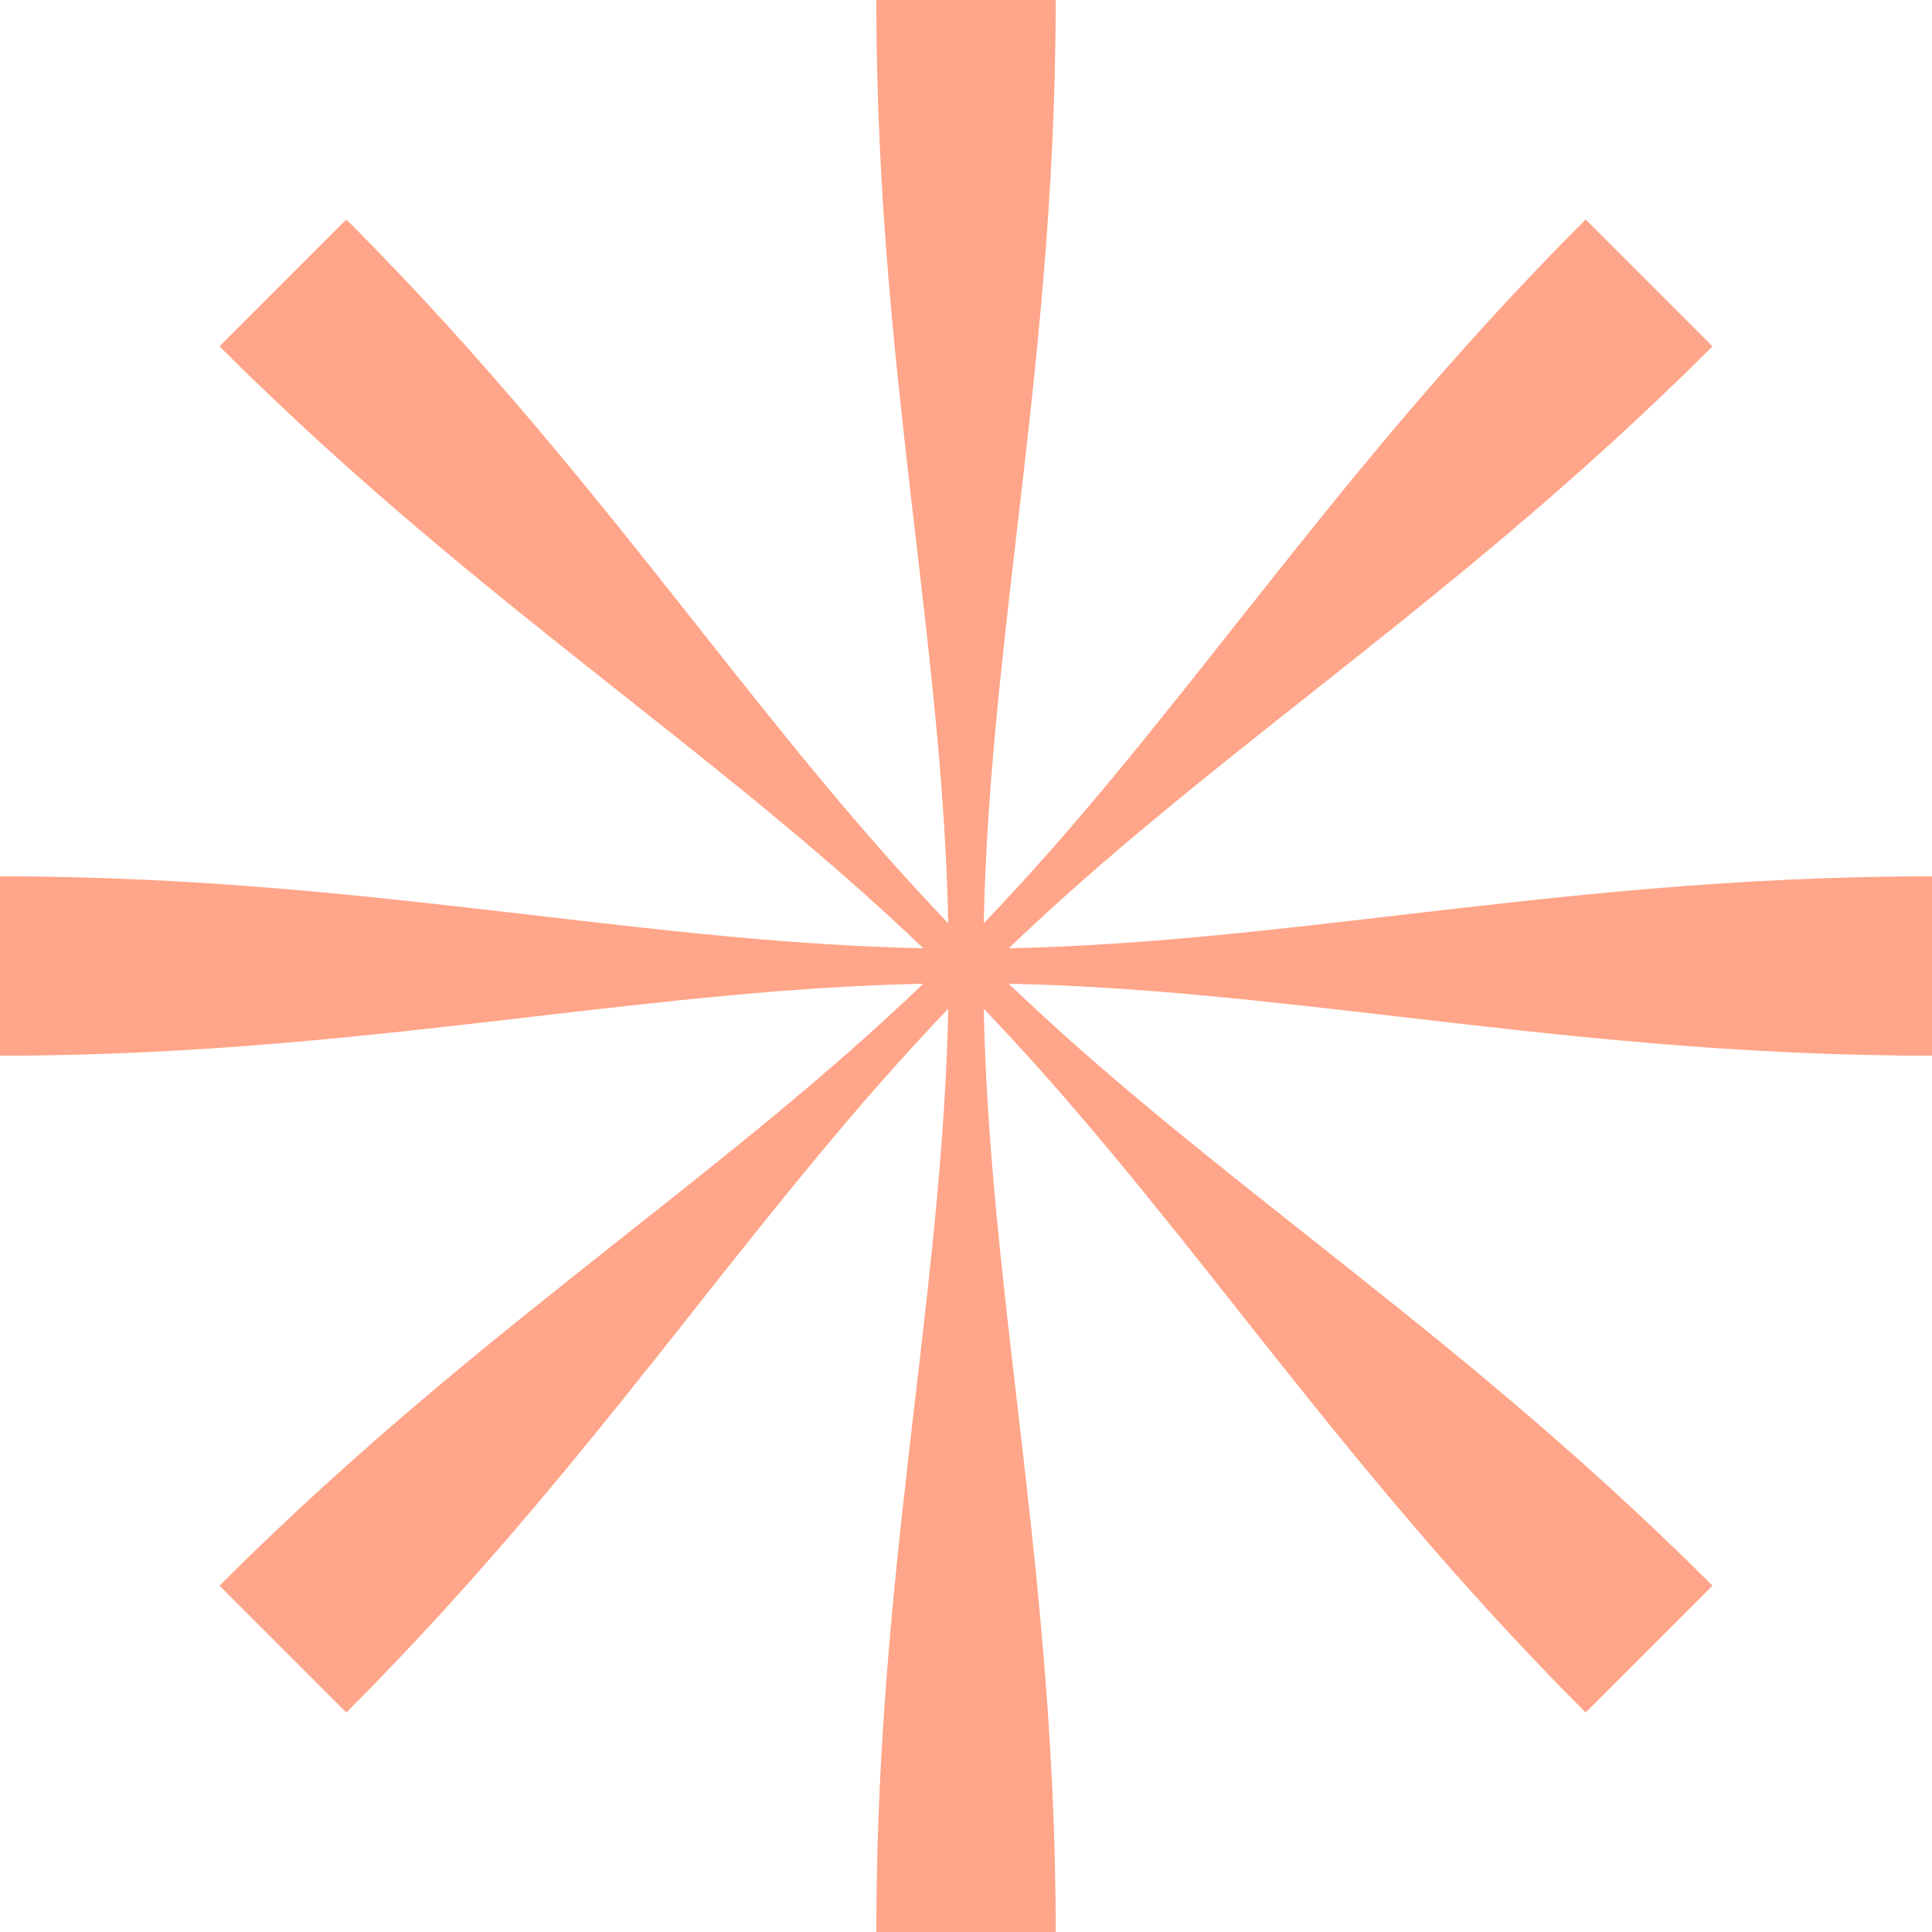
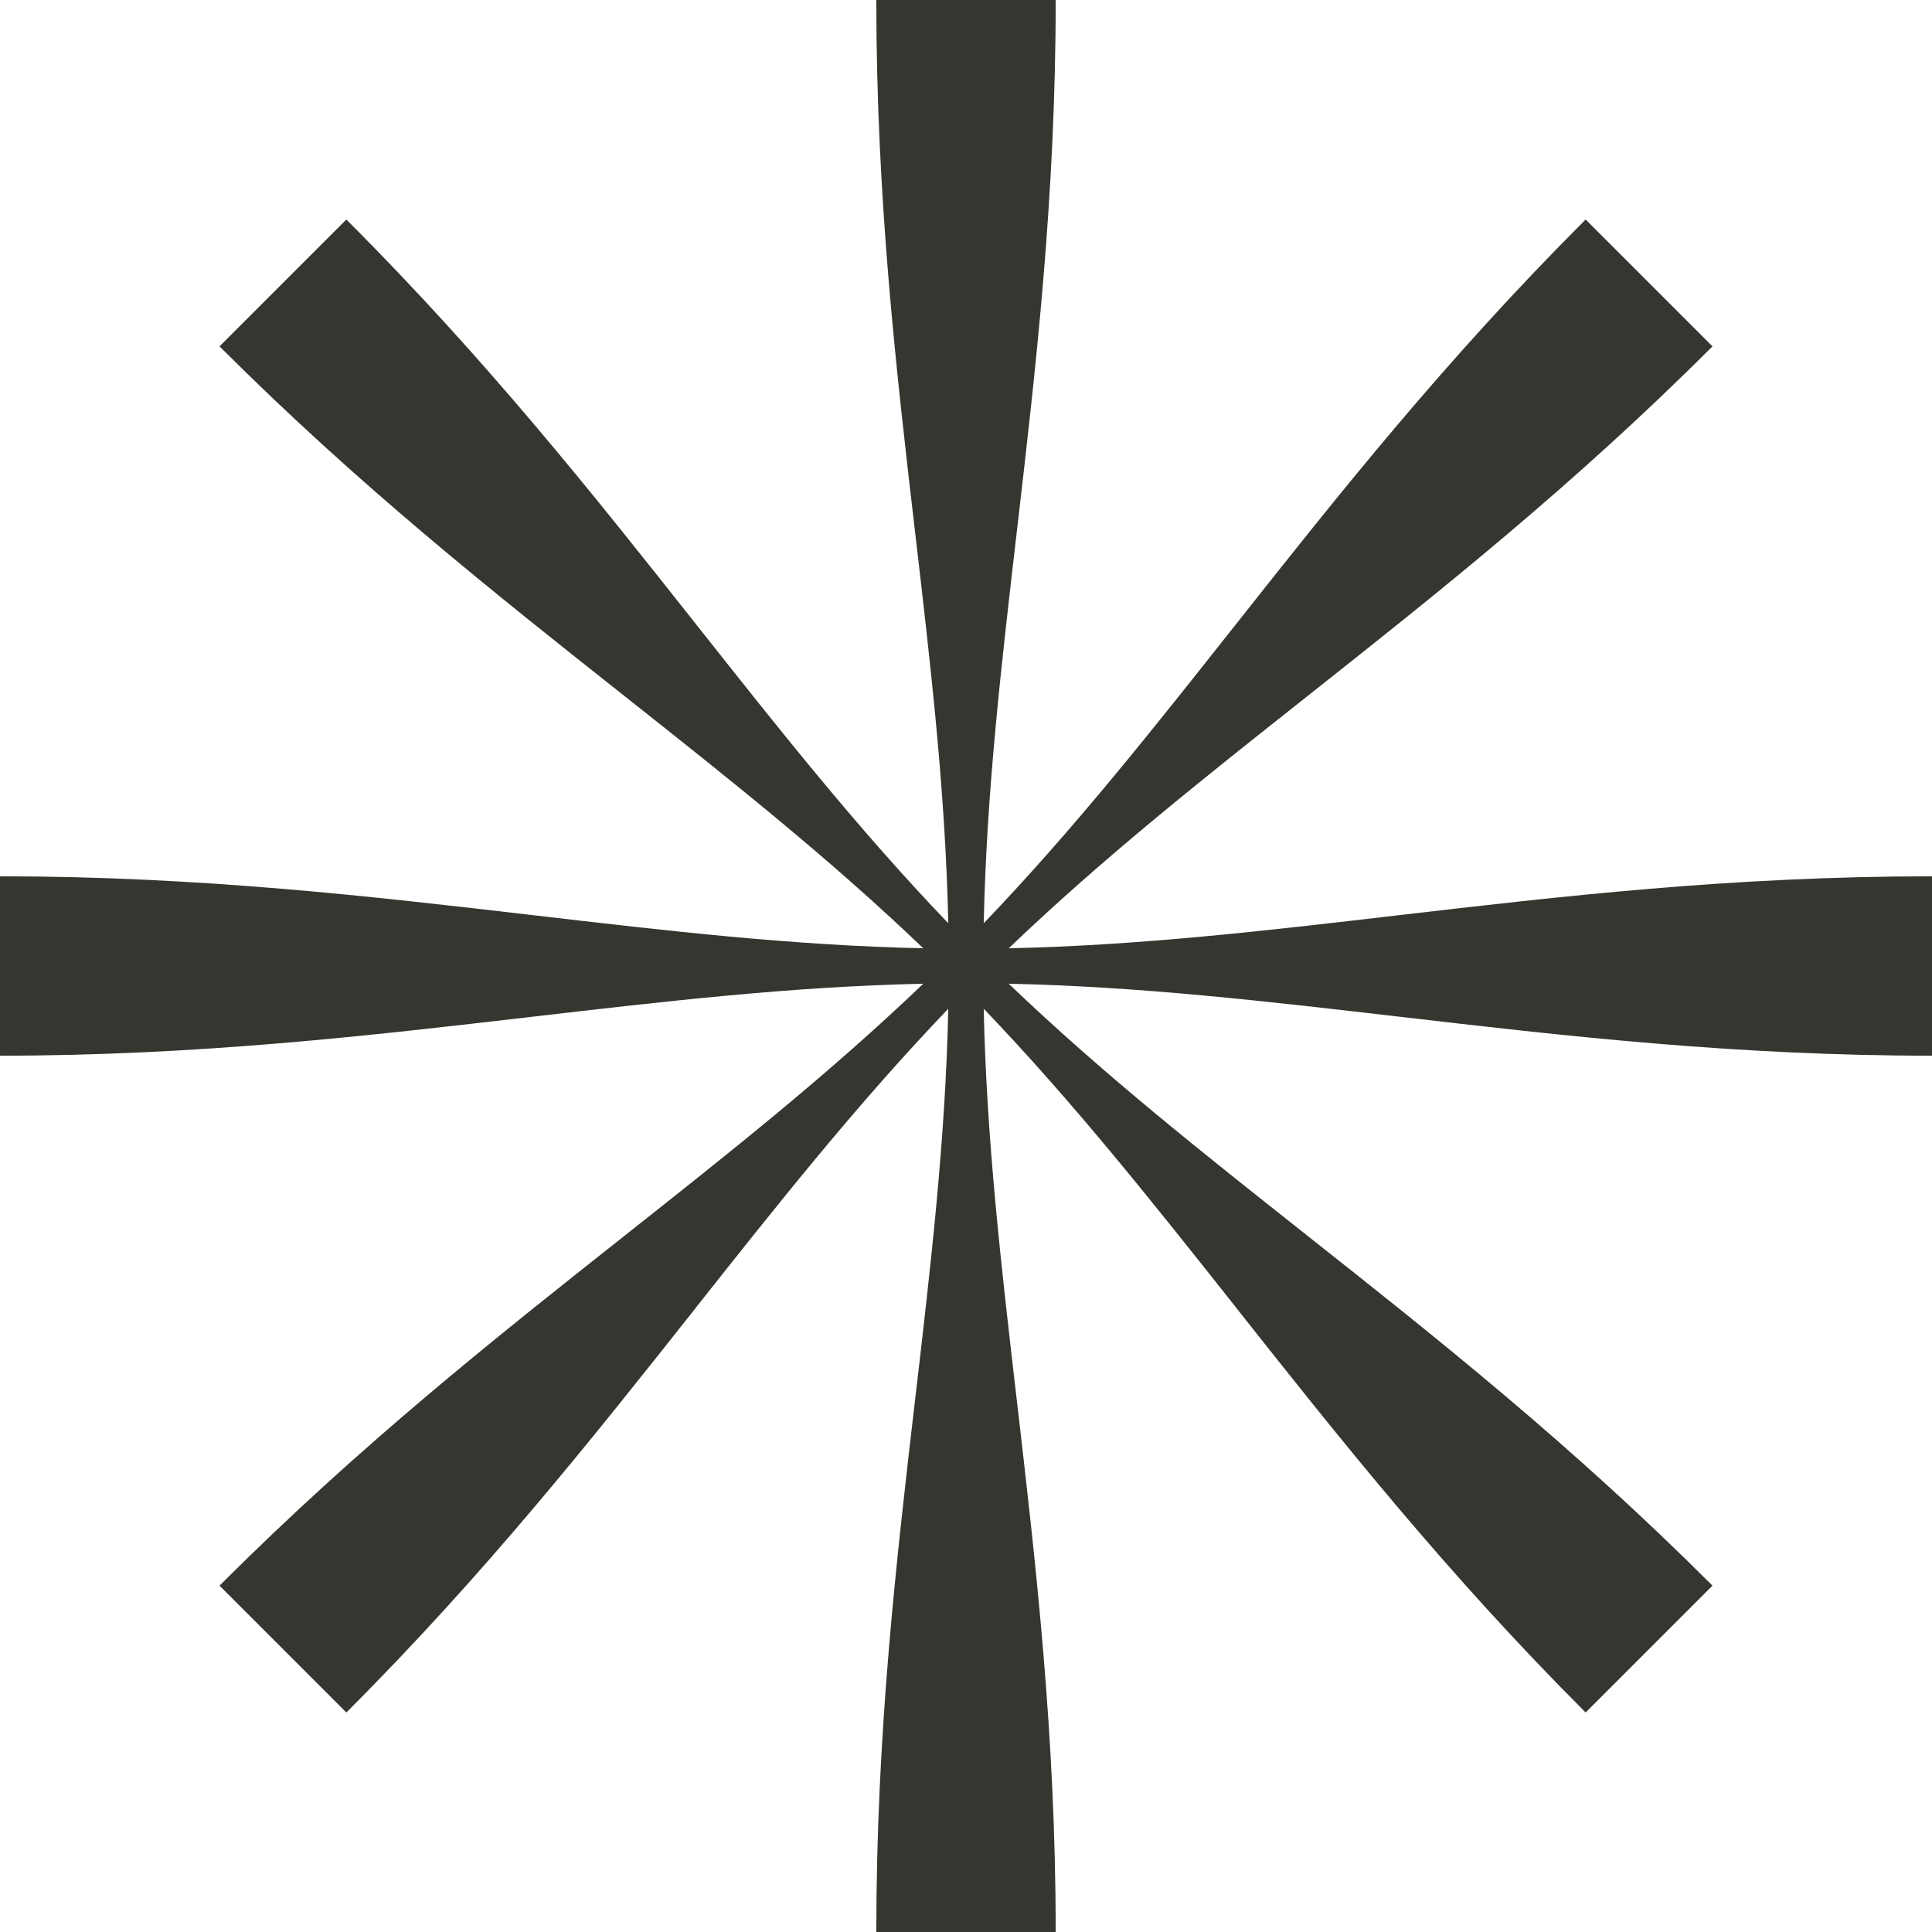
<svg xmlns="http://www.w3.org/2000/svg" id="logo-36" width="40" height="40" viewBox="0 0 40 40" fill="none">
-   <path d="M18.952 11.073C18.559 7.699 18.143 4.136 18.143 0H21.857C21.857 4.09 21.443 7.648 21.05 11.025C20.73 13.778 20.424 16.411 20.367 19.115C22.232 17.17 23.863 15.107 25.572 12.946C27.679 10.282 29.904 7.469 32.829 4.545L35.455 7.171C32.563 10.063 29.755 12.286 27.088 14.397L27.086 14.399C24.914 16.118 22.837 17.762 20.885 19.633C23.579 19.576 26.191 19.272 28.927 18.952C32.301 18.559 35.864 18.143 40 18.143V21.857C35.91 21.857 32.352 21.443 28.975 21.05L28.972 21.05C26.22 20.73 23.588 20.424 20.885 20.367C22.829 22.23 24.891 23.861 27.05 25.569L27.053 25.572C29.717 27.679 32.53 29.904 35.455 32.829L32.829 35.455C29.937 32.563 27.714 29.755 25.604 27.089L25.599 27.082L25.595 27.076C23.878 24.908 22.235 22.834 20.367 20.885C20.424 23.589 20.73 26.222 21.05 28.975C21.443 32.352 21.857 35.91 21.857 40H18.143C18.143 35.864 18.559 32.301 18.952 28.927L18.953 28.922C19.272 26.188 19.576 23.577 19.633 20.885C17.765 22.834 16.122 24.908 14.405 27.076L14.401 27.082L14.396 27.089C12.286 29.755 10.063 32.563 7.171 35.455L4.545 32.829C7.47 29.904 10.283 27.679 12.947 25.572L12.95 25.569C15.109 23.861 17.171 22.23 19.115 20.367C16.411 20.424 13.778 20.73 11.025 21.05C7.648 21.443 4.09 21.857 0 21.857V18.143C4.136 18.143 7.699 18.559 11.073 18.952C13.809 19.272 16.421 19.576 19.115 19.633C17.163 17.762 15.084 16.117 12.912 14.397C10.245 12.286 7.437 10.063 4.545 7.171L7.171 4.545C10.096 7.469 12.321 10.282 14.428 12.946C16.137 15.107 17.768 17.17 19.633 19.115C19.576 16.423 19.272 13.812 18.953 11.078L18.952 11.073Z" class="ccustom" fill="#FFA589" />
+   <path d="M18.952 11.073C18.559 7.699 18.143 4.136 18.143 0H21.857C21.857 4.09 21.443 7.648 21.05 11.025C20.73 13.778 20.424 16.411 20.367 19.115C22.232 17.17 23.863 15.107 25.572 12.946C27.679 10.282 29.904 7.469 32.829 4.545L35.455 7.171C32.563 10.063 29.755 12.286 27.088 14.397L27.086 14.399C24.914 16.118 22.837 17.762 20.885 19.633C23.579 19.576 26.191 19.272 28.927 18.952C32.301 18.559 35.864 18.143 40 18.143V21.857C35.91 21.857 32.352 21.443 28.975 21.05L28.972 21.05C26.22 20.73 23.588 20.424 20.885 20.367C22.829 22.23 24.891 23.861 27.05 25.569L27.053 25.572C29.717 27.679 32.53 29.904 35.455 32.829L32.829 35.455C29.937 32.563 27.714 29.755 25.604 27.089L25.599 27.082L25.595 27.076C23.878 24.908 22.235 22.834 20.367 20.885C20.424 23.589 20.73 26.222 21.05 28.975C21.443 32.352 21.857 35.91 21.857 40H18.143C18.143 35.864 18.559 32.301 18.952 28.927L18.953 28.922C19.272 26.188 19.576 23.577 19.633 20.885C17.765 22.834 16.122 24.908 14.405 27.076L14.401 27.082L14.396 27.089C12.286 29.755 10.063 32.563 7.171 35.455L4.545 32.829C7.47 29.904 10.283 27.679 12.947 25.572L12.95 25.569C15.109 23.861 17.171 22.23 19.115 20.367C16.411 20.424 13.778 20.73 11.025 21.05C7.648 21.443 4.09 21.857 0 21.857V18.143C4.136 18.143 7.699 18.559 11.073 18.952C13.809 19.272 16.421 19.576 19.115 19.633C17.163 17.762 15.084 16.117 12.912 14.397C10.245 12.286 7.437 10.063 4.545 7.171L7.171 4.545C10.096 7.469 12.321 10.282 14.428 12.946C16.137 15.107 17.768 17.17 19.633 19.115C19.576 16.423 19.272 13.812 18.953 11.078L18.952 11.073Z" class="ccustom" fill="#37352f" />
</svg>
